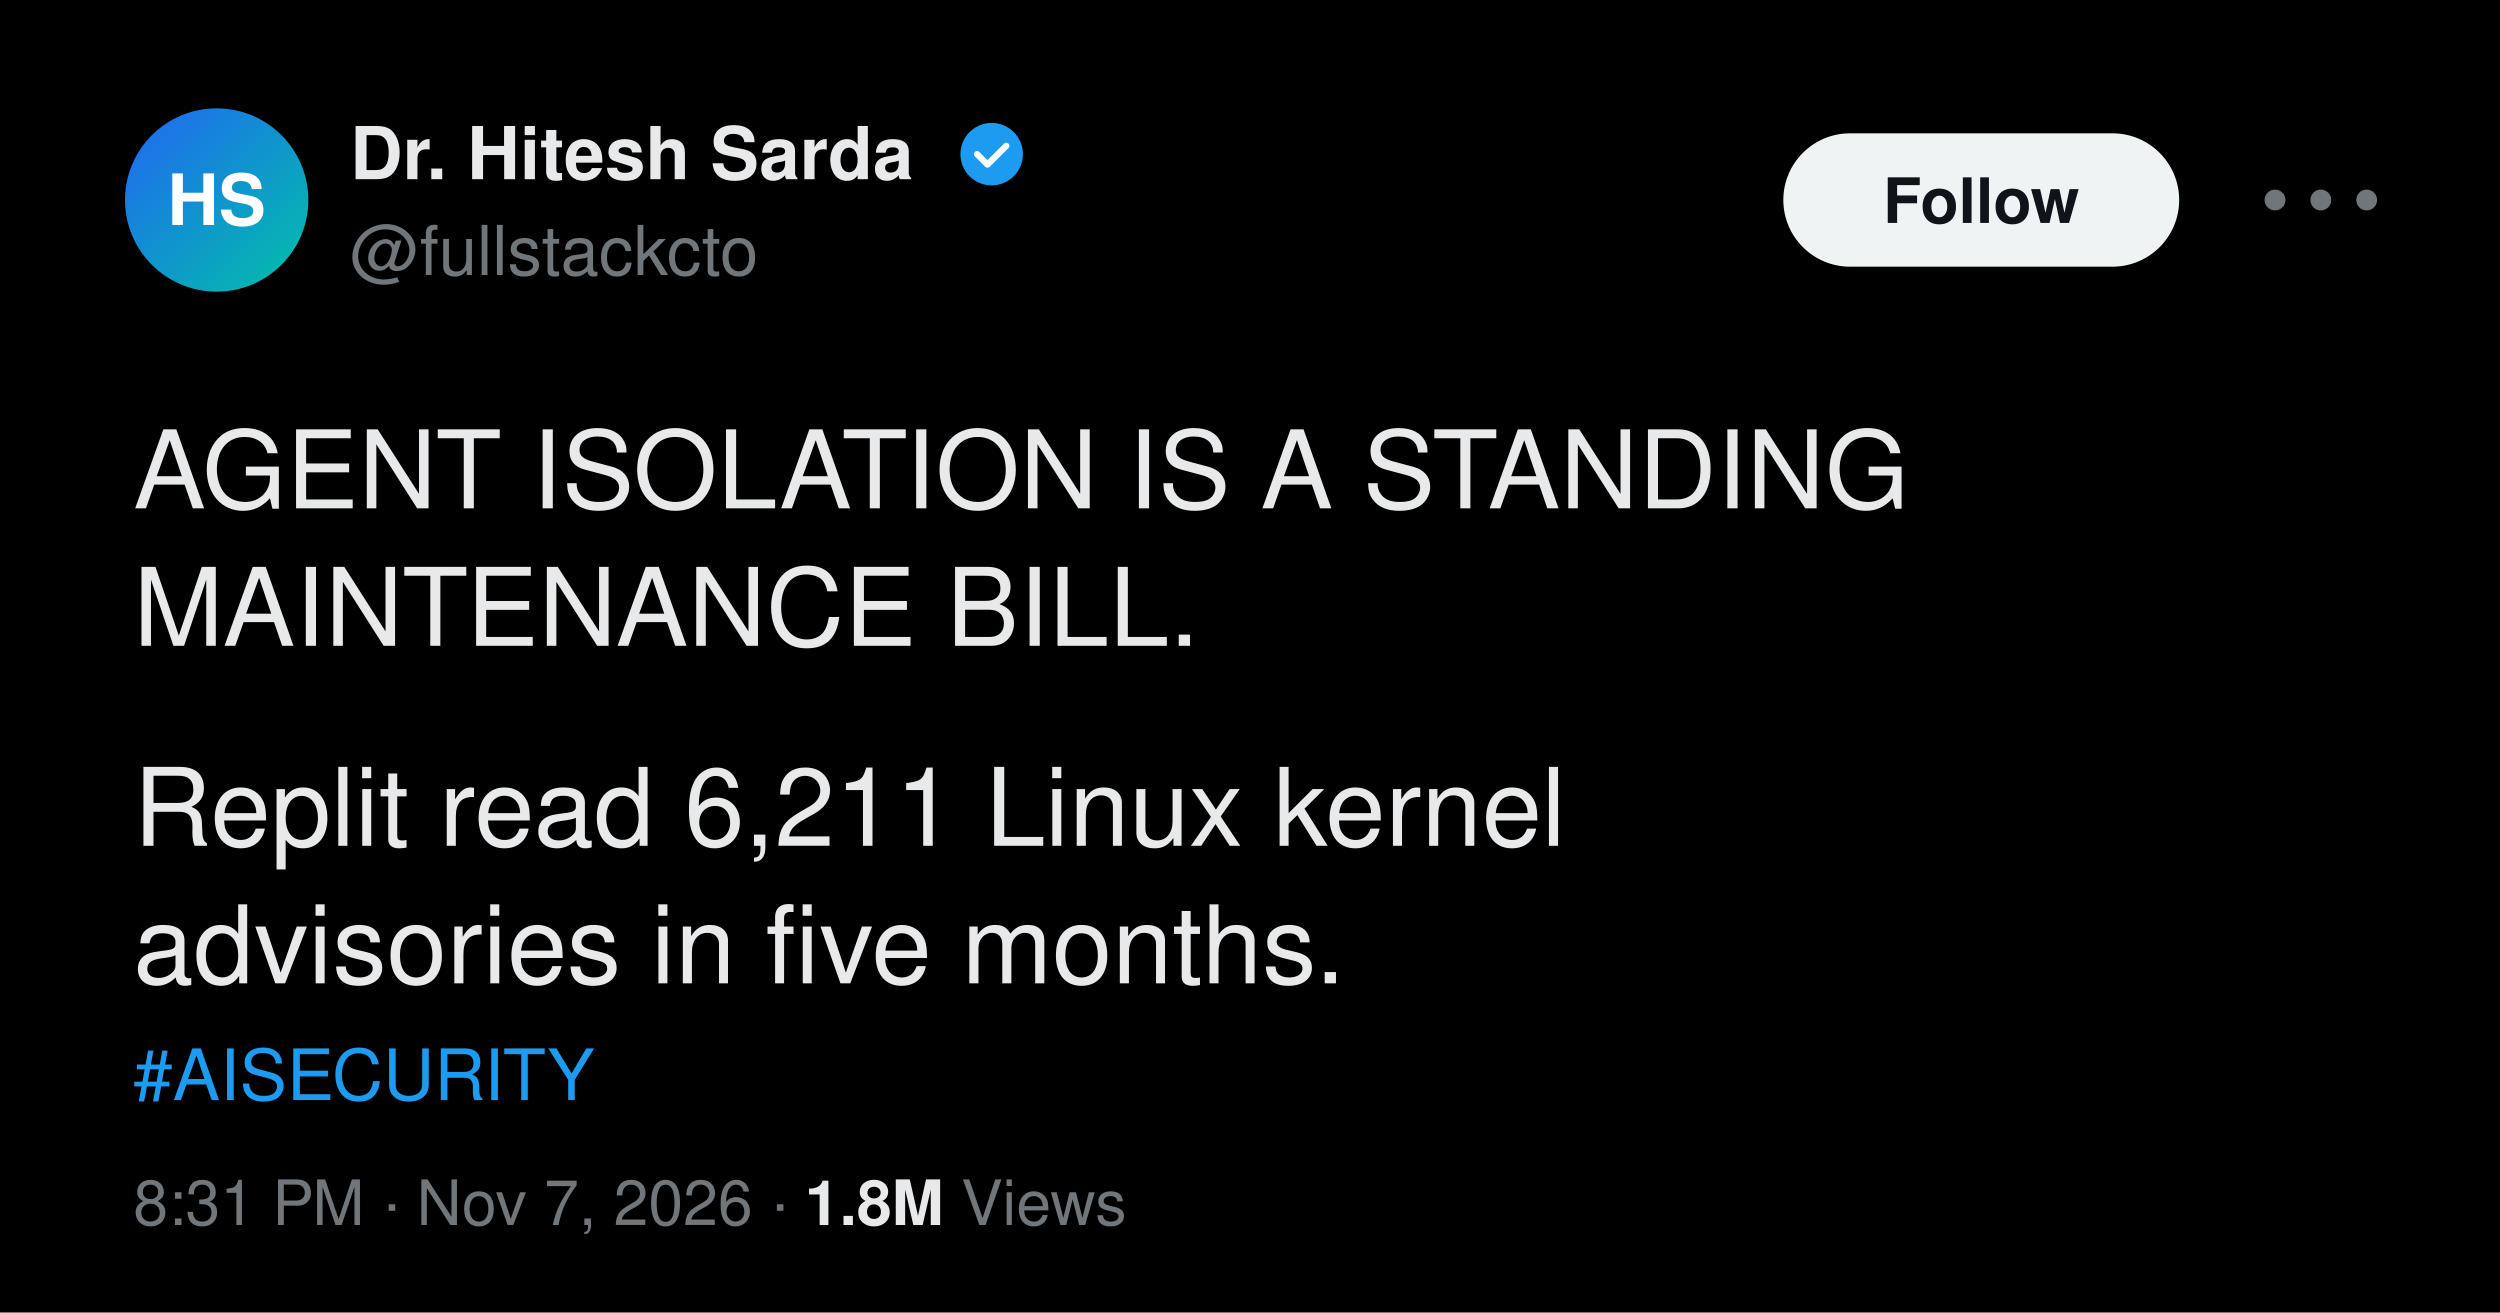
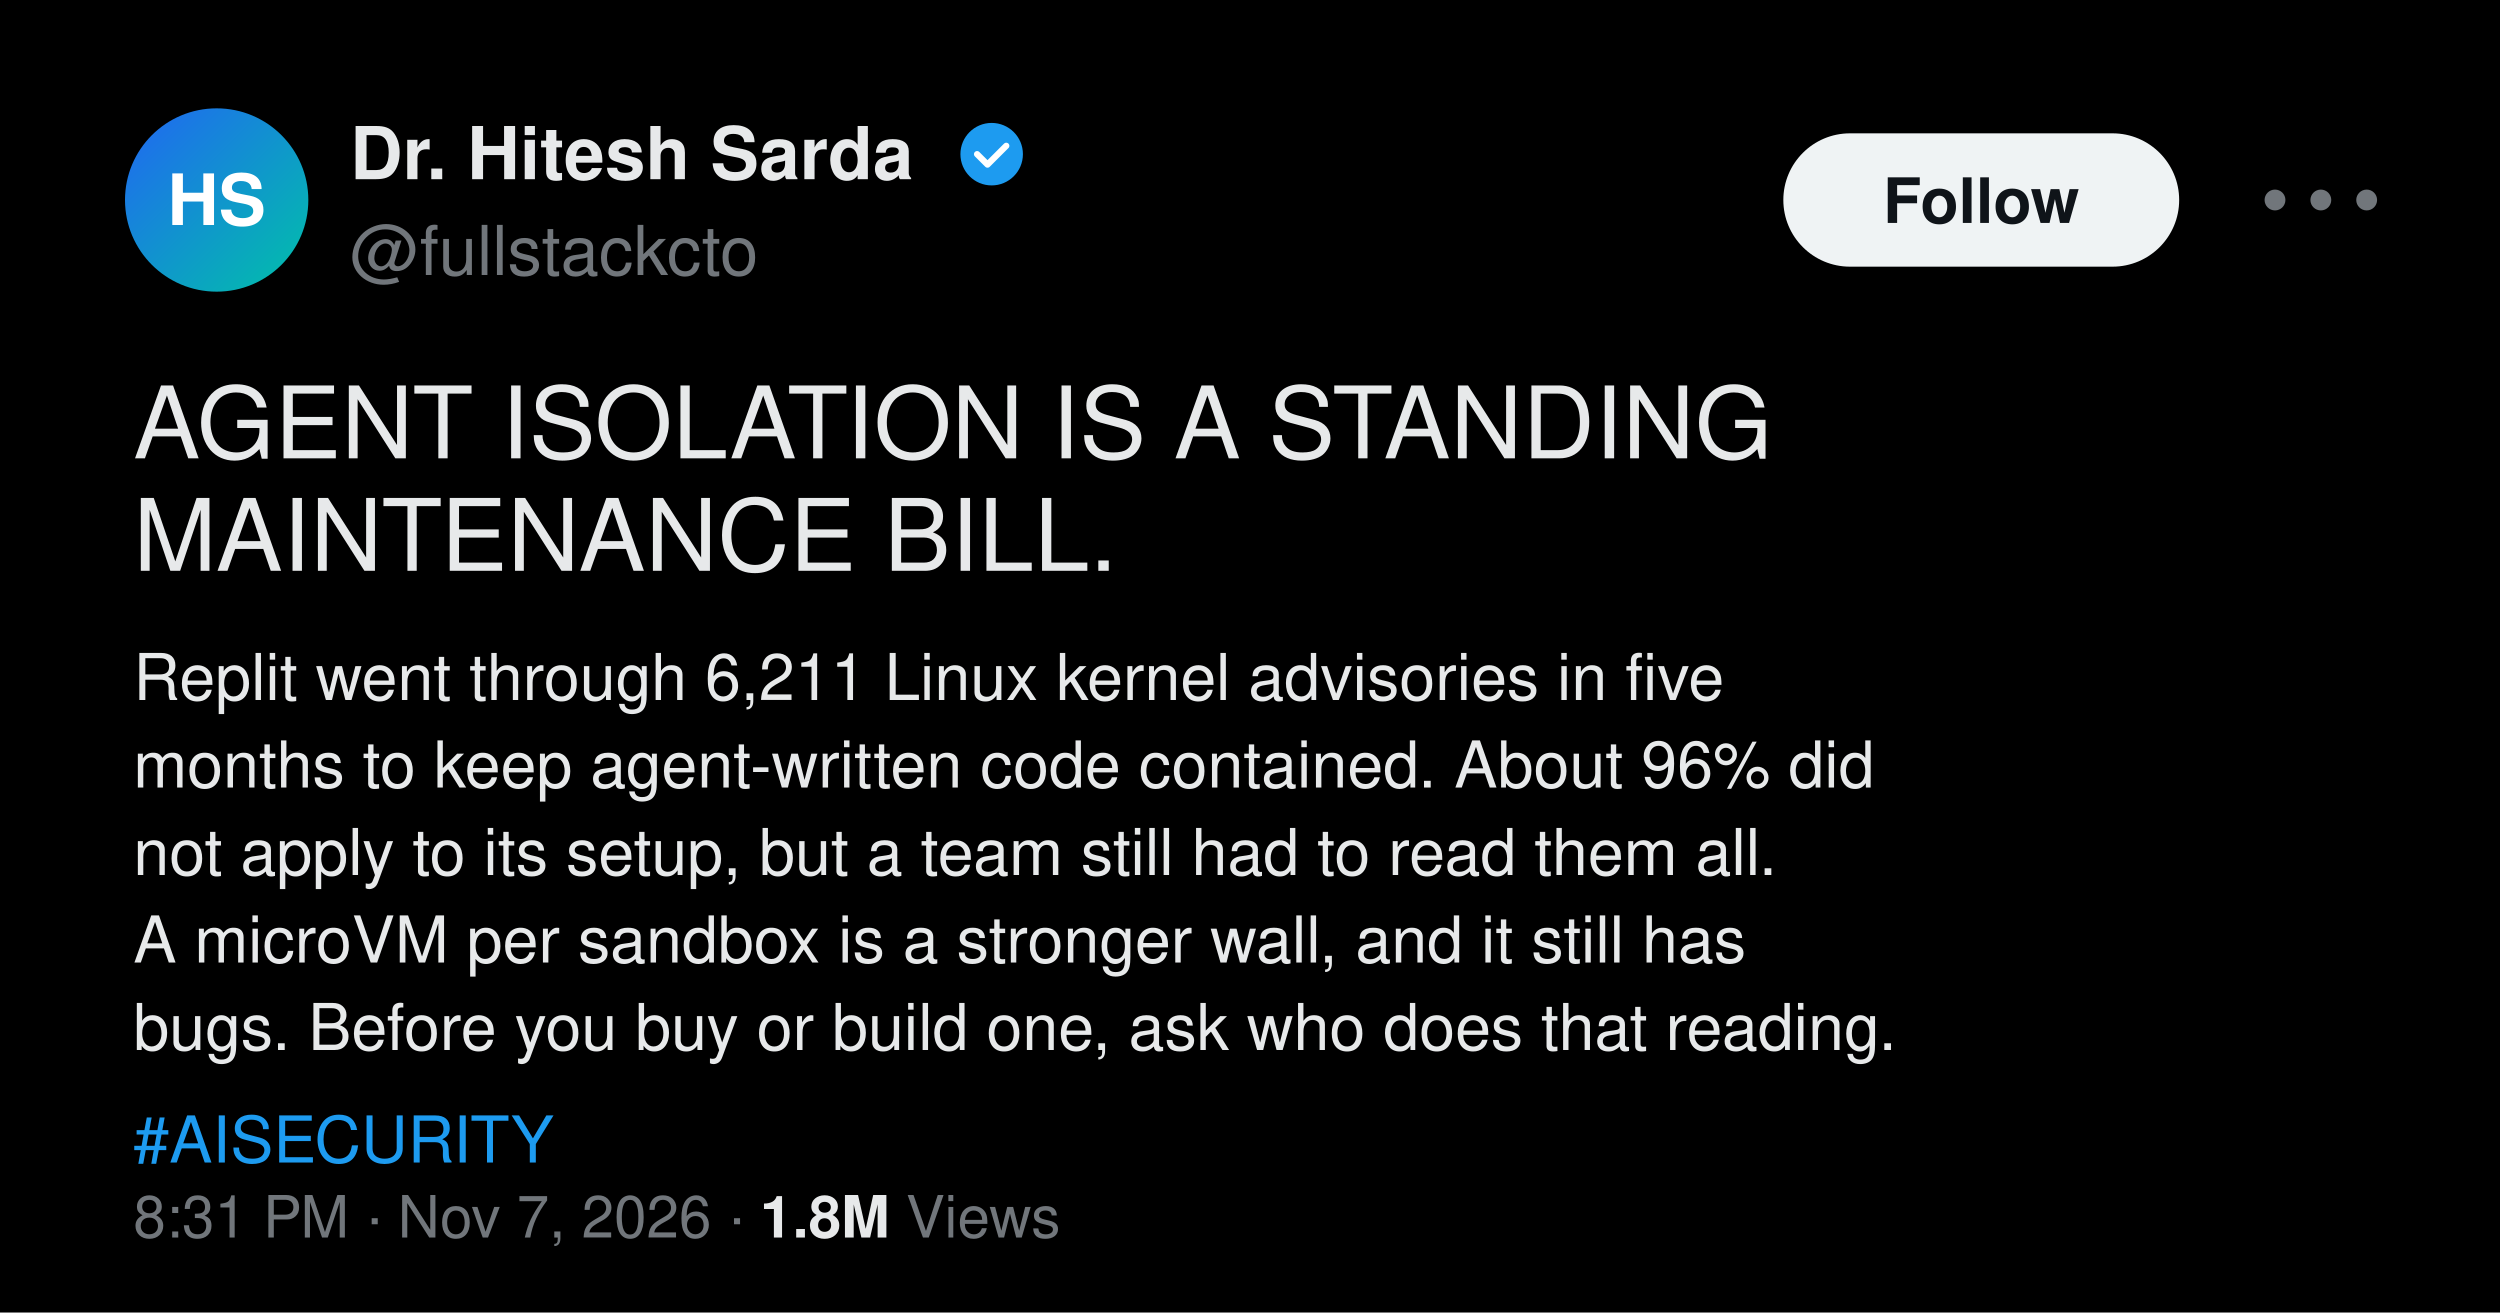
- <svg xmlns="http://www.w3.org/2000/svg" viewBox="0 0 1200 630" width="1200" height="630" role="img" aria-label="Cover styled as an X post by Dr. Hitesh Sarda: AGENT ISOLATION IS A STANDING MAINTENANCE BILL. Replit read 6,211 Linux kernel advisories in five months. #AISECURITY">
+ <svg xmlns="http://www.w3.org/2000/svg" viewBox="0 0 1200 630" width="1200" height="630" role="img" aria-label="Cover styled as an X post by Dr. Hitesh Sarda: AGENT ISOLATION IS A STANDING MAINTENANCE BILL. Replit went through 6,211 Linux kernel advisories in five months to keep agent-written code contained. About 96% did not apply to its setup, but a team still had to read them all. A microVM per sandbox is a stronger wall, and it still has bugs. Before you buy or build one, ask who does that reading. #AISECURITY">
  <defs>
    <linearGradient id="avatar" x1="0" y1="0" x2="1" y2="1">
      <stop offset="0" stop-color="#2166F3" />
      <stop offset="1" stop-color="#00C2A8" />
    </linearGradient>
    <style>
      .sans { font-family: -apple-system, BlinkMacSystemFont, 'Segoe UI', Helvetica, Arial, sans-serif; }
    </style>
  </defs>
  <rect width="1200" height="630" fill="#000000" />
  <circle cx="104" cy="96" r="44" fill="url(#avatar)" />
  <text x="104" y="108" class="sans" font-size="34" font-weight="800" fill="#FFFFFF" text-anchor="middle">HS</text>
  <text x="168" y="86" class="sans" font-size="35" font-weight="700" fill="#E7E9EA">Dr. Hitesh Sarda</text>
  <g transform="translate(476 74)">
    <circle r="15" fill="#1D9BF0" />
    <path d="M-7 0l5 5 9-9" fill="none" stroke="#FFFFFF" stroke-width="3" stroke-linecap="round" stroke-linejoin="round" />
  </g>
  <text x="168" y="132" class="sans" font-size="33" fill="#71767B">@fullstackcto</text>
  <rect x="856" y="64" width="190" height="64" rx="32" fill="#EFF3F4" />
  <text x="951" y="107" class="sans" font-size="30" font-weight="700" fill="#0F1419" text-anchor="middle">Follow</text>
  <g fill="#71767B">
    <circle cx="1092" cy="96" r="5" />
    <circle cx="1114" cy="96" r="5" />
    <circle cx="1136" cy="96" r="5" />
  </g>
-   <g class="sans" font-size="52" fill="#E7E9EA">
-     <text x="64" y="244">AGENT ISOLATION IS A STANDING</text>
-     <text x="64" y="310">MAINTENANCE BILL.</text>
-     <text x="64" y="406">Replit read 6,211 Linux kernel</text>
-     <text x="64" y="472">advisories in five months.</text>
+   <g class="sans" fill="#E7E9EA">
+     <g font-size="48">
+       <text x="64" y="220">AGENT ISOLATION IS A STANDING</text>
+       <text x="64" y="274">MAINTENANCE BILL.</text>
+     </g>
+     <g font-size="31">
+       <text x="64" y="336">Replit went through 6,211 Linux kernel advisories in five</text>
+       <text x="64" y="378">months to keep agent-written code contained. About 96% did</text>
+       <text x="64" y="420">not apply to its setup, but a team still had to read them all.</text>
+       <text x="64" y="462">A microVM per sandbox is a stronger wall, and it still has</text>
+       <text x="64" y="504">bugs. Before you buy or build one, ask who does that reading.</text>
+     </g>
  </g>
-   <text x="64" y="528" class="sans" font-size="34" fill="#1D9BF0">#AISECURITY</text>
-   <text x="64" y="588" class="sans" font-size="30" fill="#71767B">8:31 PM · Nov 7, 2026 · <tspan font-weight="700" fill="#E7E9EA">1.8M</tspan> Views</text>
+   <text x="64" y="558" class="sans" font-size="31" fill="#1D9BF0">#AISECURITY</text>
+   <text x="64" y="594" class="sans" font-size="28" fill="#71767B">8:31 PM · Nov 7, 2026 · <tspan font-weight="700" fill="#E7E9EA">1.8M</tspan> Views</text>
</svg>
